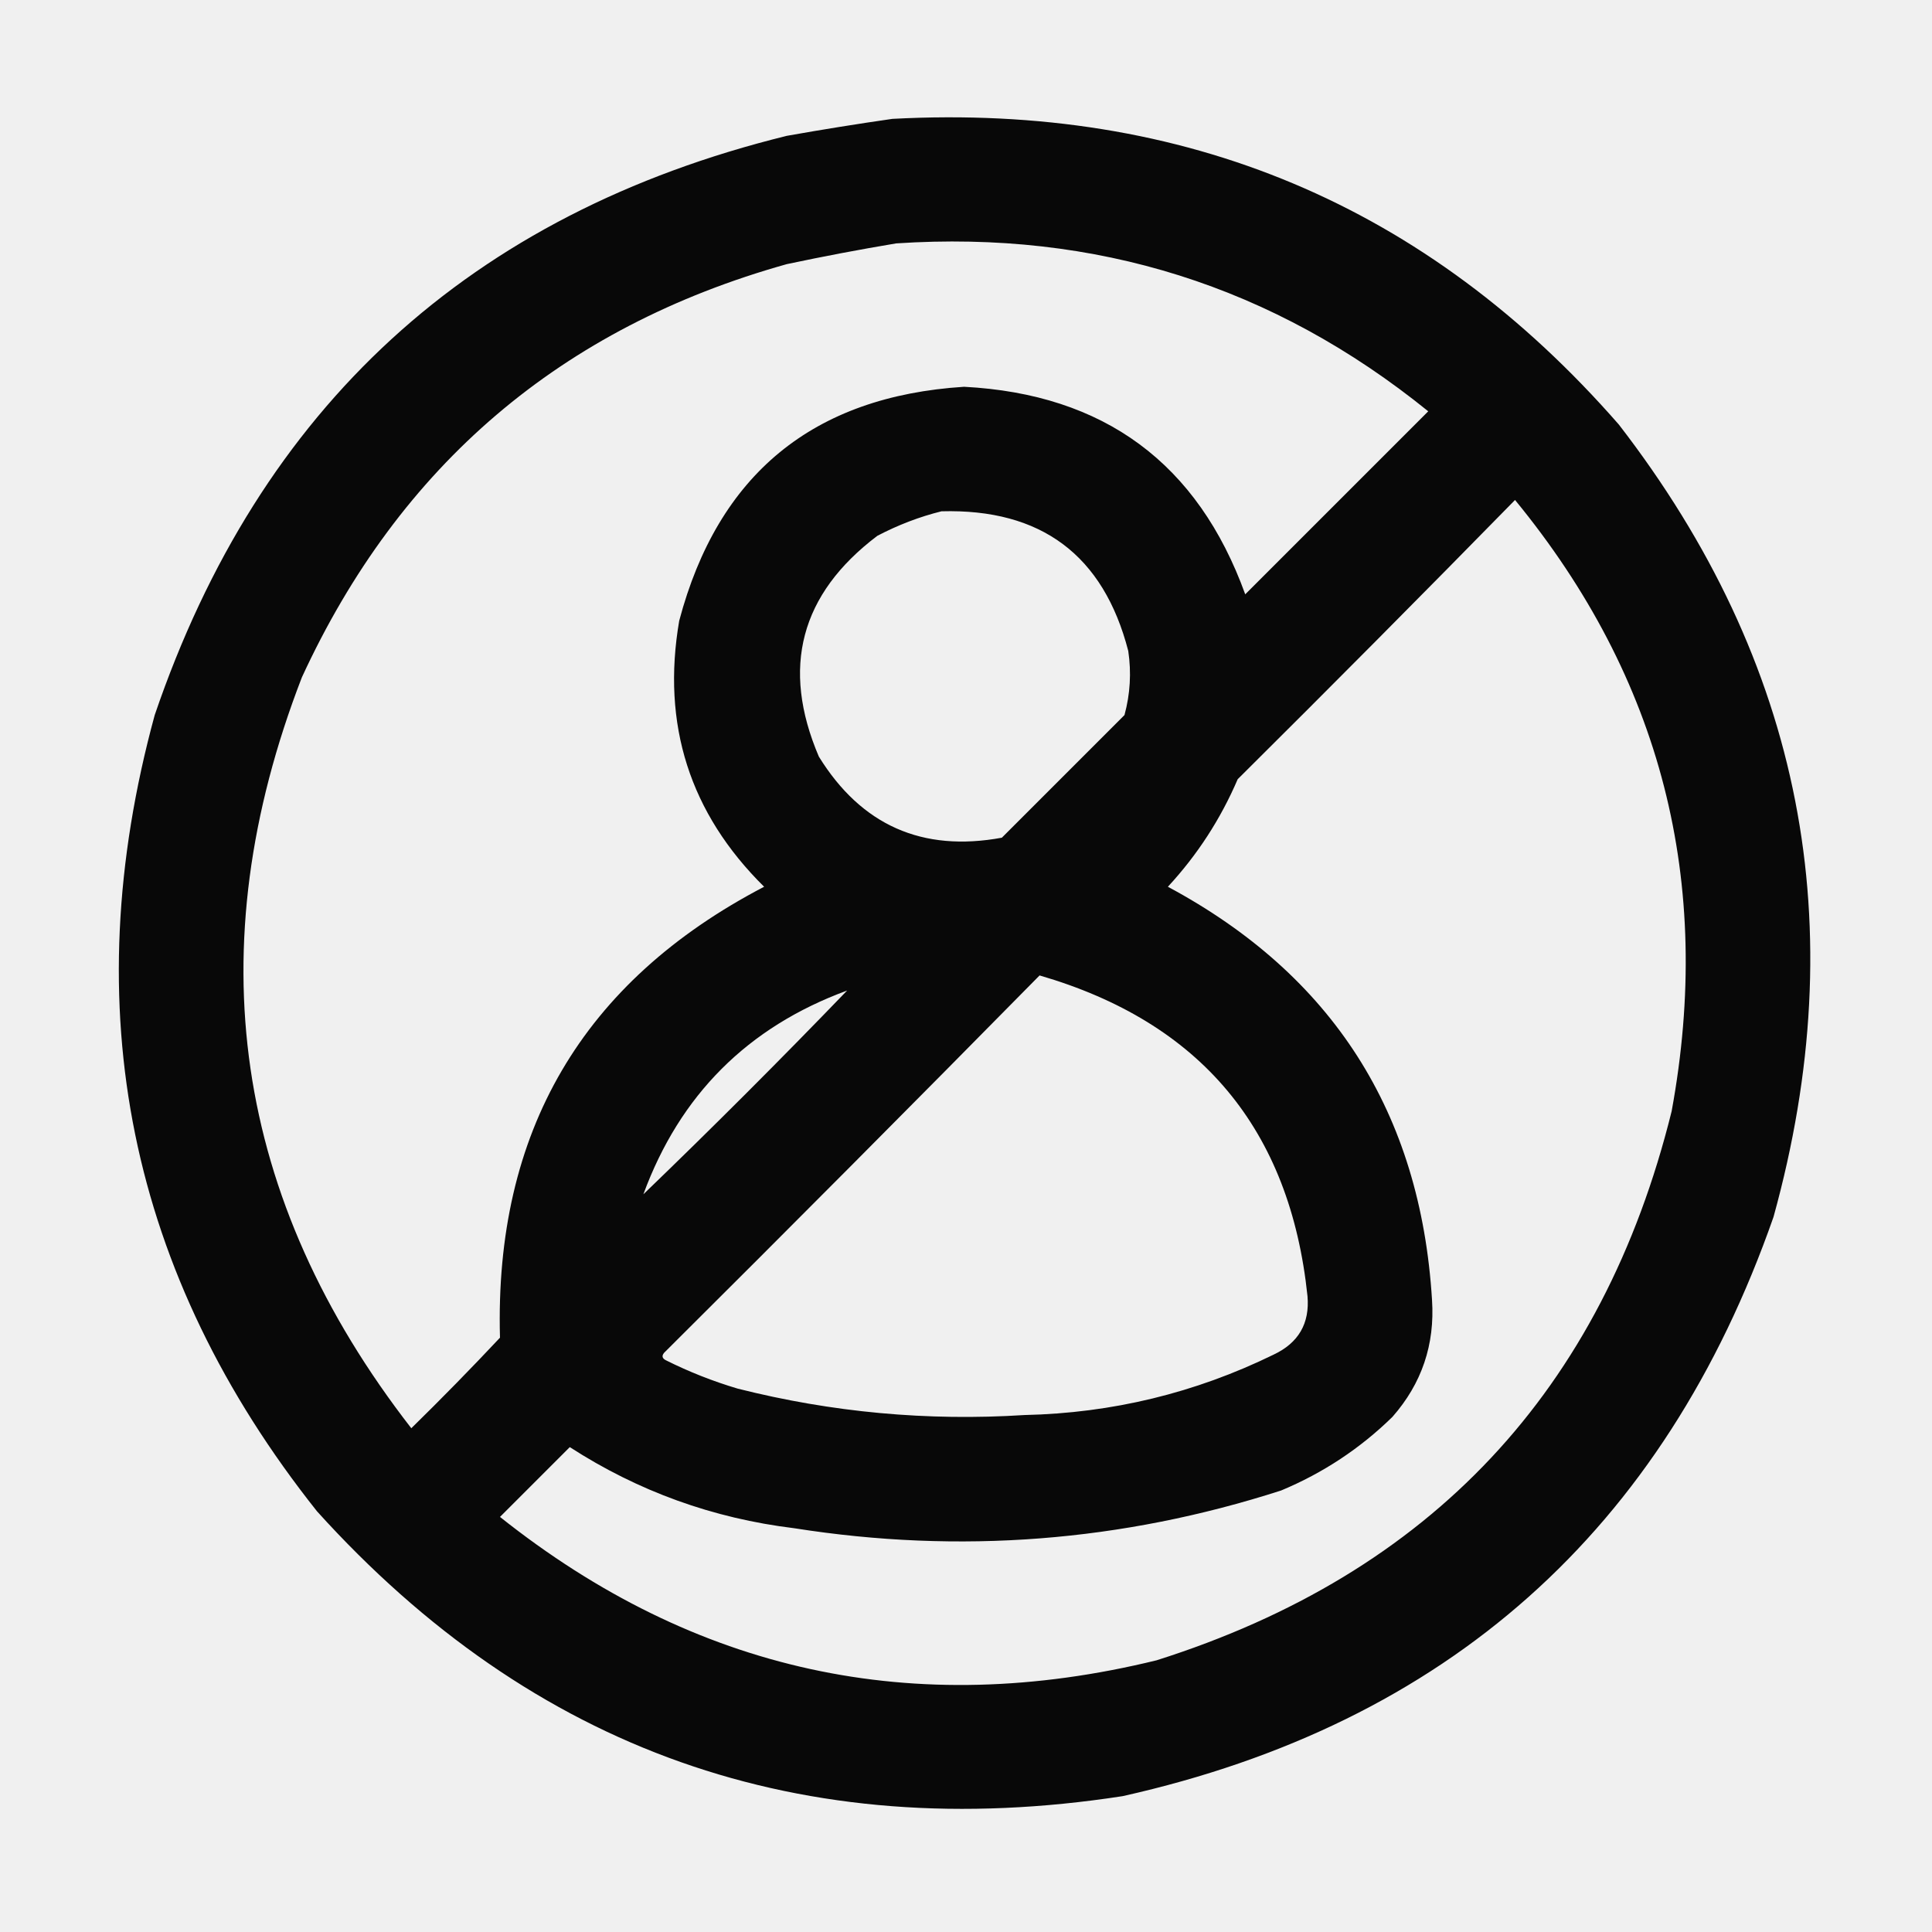
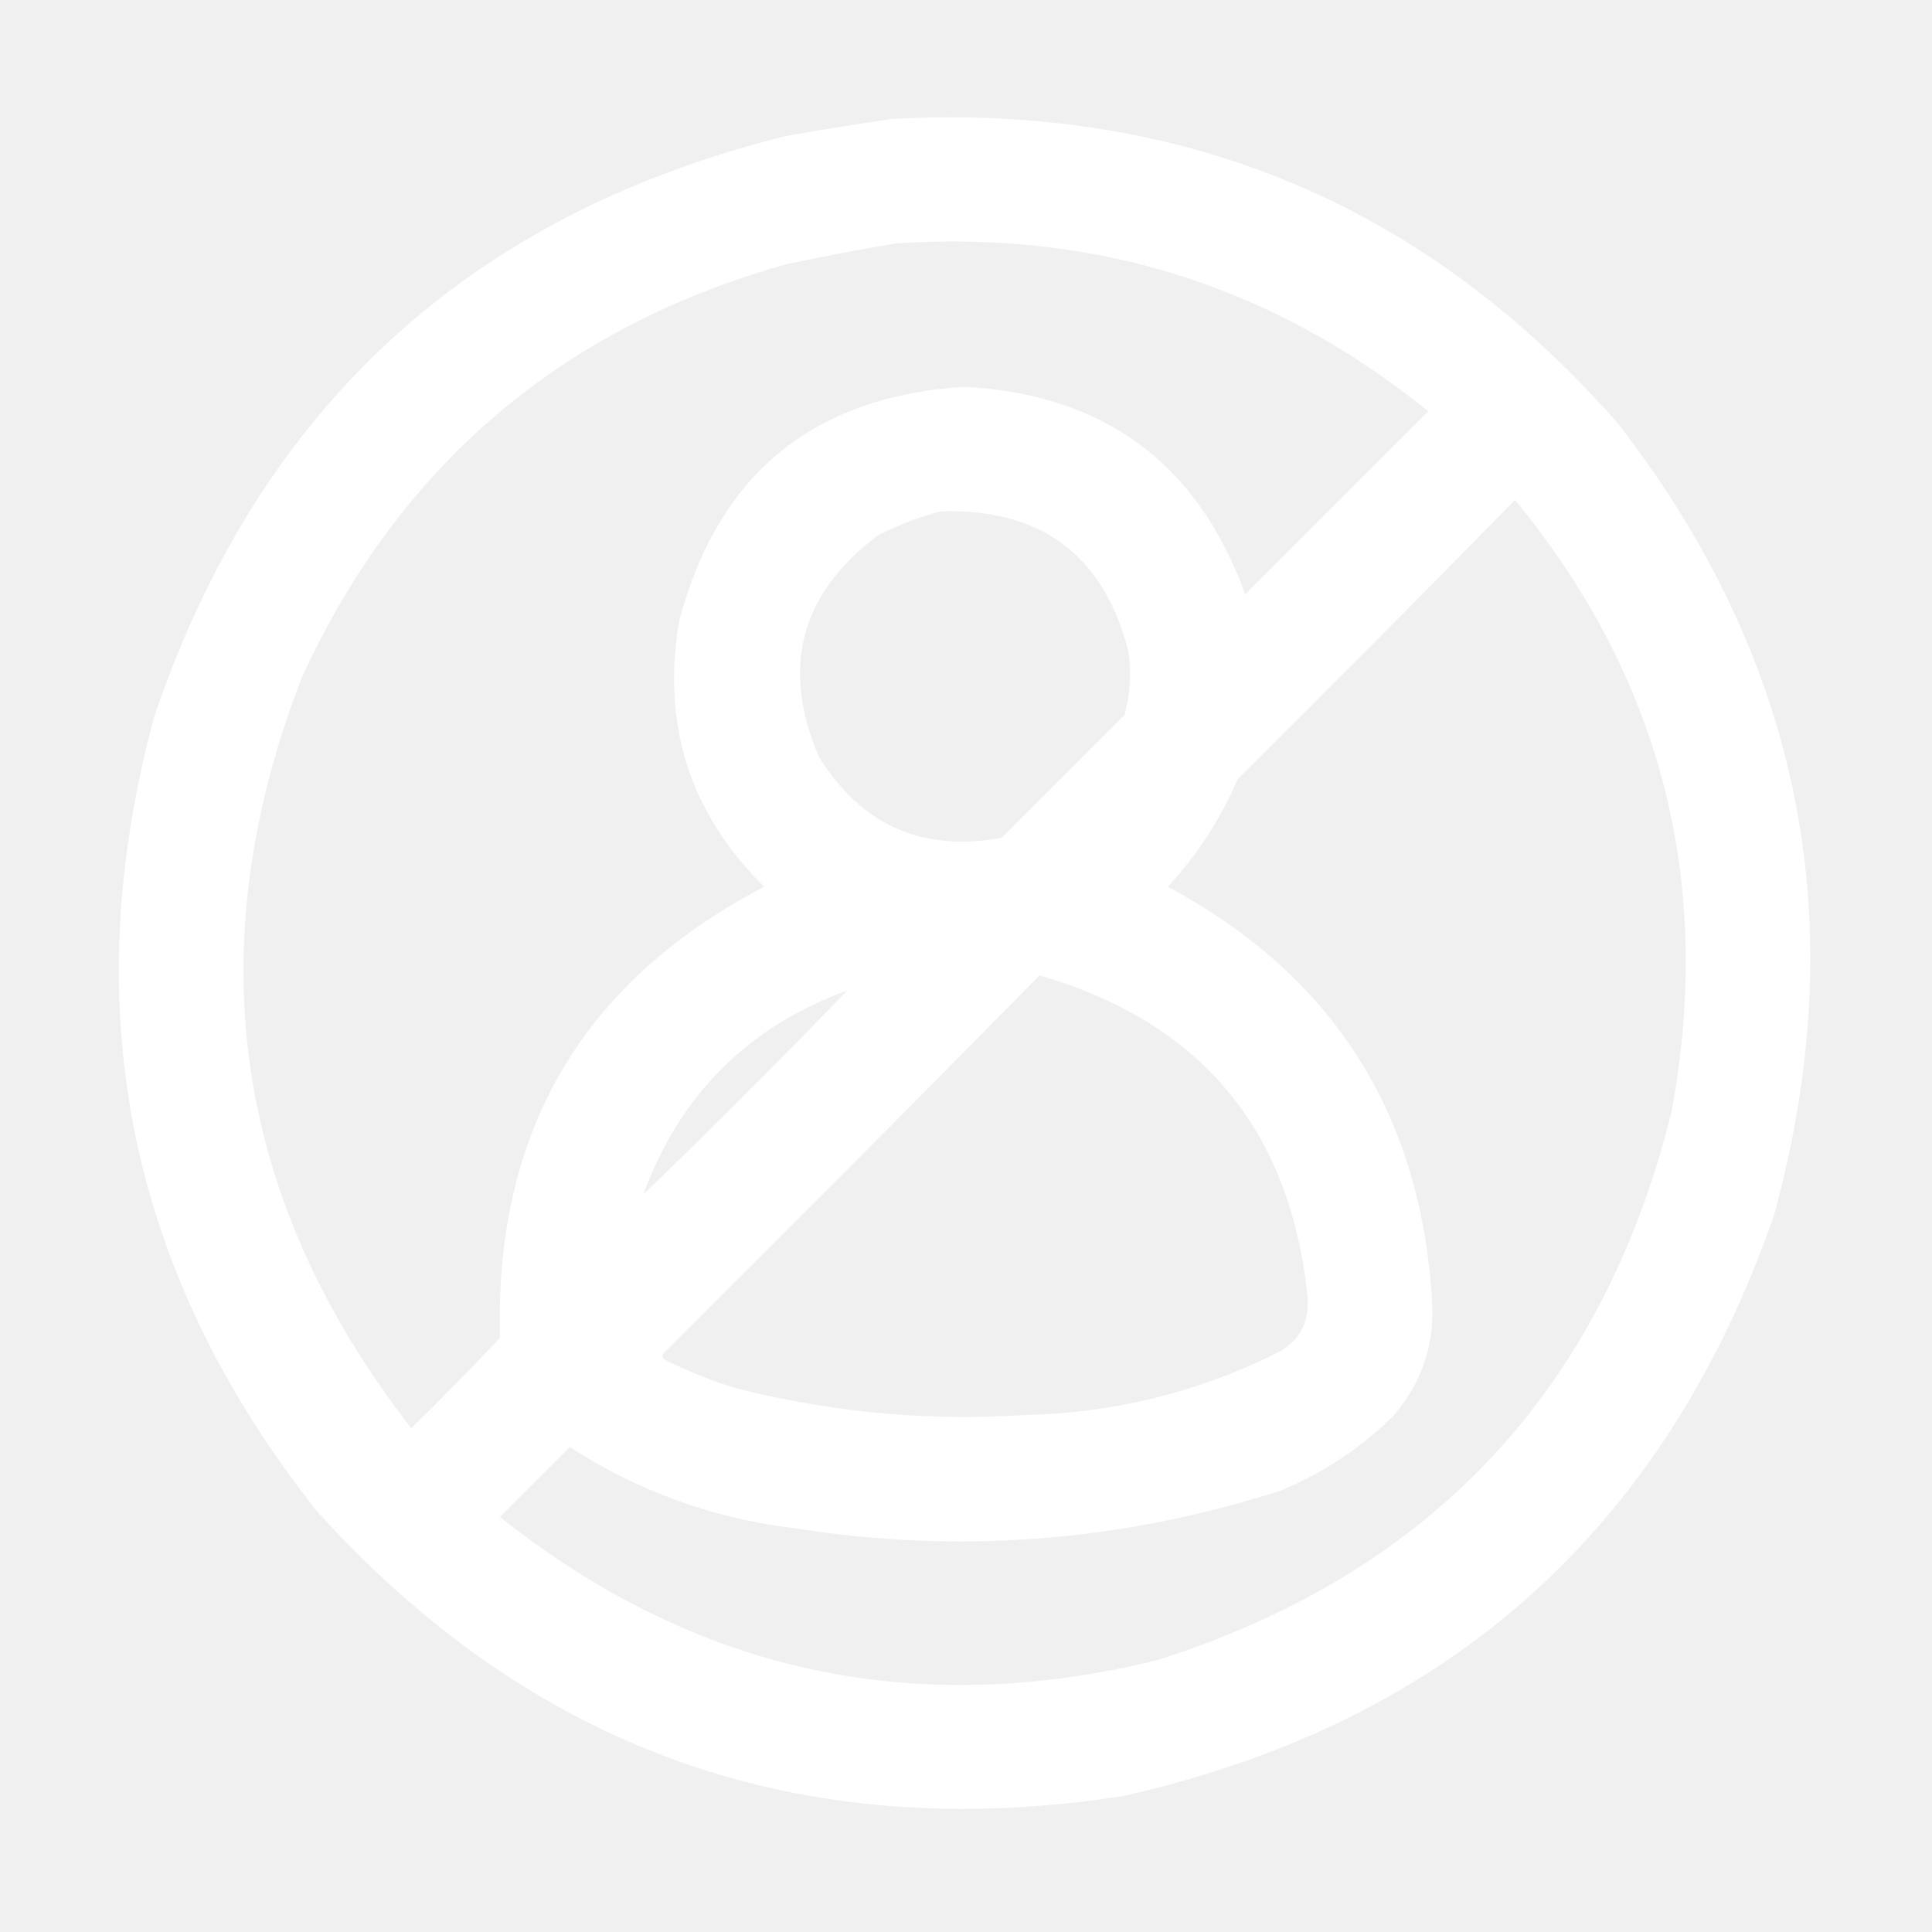
<svg xmlns="http://www.w3.org/2000/svg" version="1.1" width="512px" height="512px" style="shape-rendering:geometricPrecision; text-rendering:geometricPrecision; image-rendering:optimizeQuality; fill-rule:evenodd; clip-rule:evenodd">
  <g>
-     <path style="opacity:0.966" fill="#000000" d="M 236.5,31.5 C 314.056,27.379 378.223,54.379 429,112.5C 477.656,175.451 491.323,245.451 470,322.5C 440.934,405.617 383.434,456.783 297.5,476C 212.478,489.109 141.312,463.942 84,400.5C 34.097,337.655 19.764,267.322 41,189.5C 68.847,107.822 124.681,56.655 208.5,36C 217.95,34.324 227.283,32.824 236.5,31.5 Z M 237.5,64.5 C 290.514,60.991 337.514,75.824 378.5,109C 362.333,125.167 346.167,141.333 330,157.5C 317.437,122.78 292.604,104.447 255.5,102.5C 215.455,105.044 190.289,125.711 180,164.5C 175.279,192.001 182.779,215.501 202.5,235C 154.344,260.127 131.011,299.96 132.5,354.5C 124.848,362.652 117.015,370.652 109,378.5C 61.85,317.784 52.183,251.451 80,179.5C 105.922,123.251 148.755,86.751 208.5,70C 218.263,67.931 227.93,66.098 237.5,64.5 Z M 401.5,132.5 C 440.325,179.795 454.159,233.795 443,294.5C 424.678,368.489 379.178,416.989 306.5,440C 242.139,455.739 184.139,443.072 132.5,402C 138.667,395.833 144.833,389.667 151,383.5C 169.11,395.205 188.944,402.372 210.5,405C 254.33,411.911 297.33,408.577 339.5,395C 350.62,390.363 360.453,383.863 369,375.5C 376.78,366.661 380.28,356.327 379.5,344.5C 376.46,294.897 353.126,258.397 309.5,235C 317.298,226.575 323.464,217.075 328,206.5C 352.702,181.965 377.202,157.299 401.5,132.5 Z M 249.5,135.5 C 275.921,134.773 292.421,147.107 299,172.5C 299.851,178.253 299.517,183.92 298,189.5C 287.167,200.333 276.333,211.167 265.5,222C 244.426,225.879 228.26,218.713 217,200.5C 206.934,176.93 212.101,157.43 232.5,142C 238.02,139.11 243.686,136.943 249.5,135.5 Z M 275.5,258.5 C 318.214,270.93 341.881,299.264 346.5,343.5C 347.124,350.722 344.124,355.888 337.5,359C 316.708,369.16 294.708,374.493 271.5,375C 245.791,376.635 220.457,374.302 195.5,368C 188.943,366.054 182.609,363.554 176.5,360.5C 175.479,359.998 175.312,359.332 176,358.5C 209.368,325.299 242.535,291.965 275.5,258.5 Z M 224.5,262.5 C 206.833,280.833 188.833,298.833 170.5,316.5C 180.167,290.167 198.167,272.167 224.5,262.5 Z" />
+     <path style="opacity:0.966" fill="#ffffff" d="M 236.5,31.5 C 314.056,27.379 378.223,54.379 429,112.5C 477.656,175.451 491.323,245.451 470,322.5C 440.934,405.617 383.434,456.783 297.5,476C 212.478,489.109 141.312,463.942 84,400.5C 34.097,337.655 19.764,267.322 41,189.5C 68.847,107.822 124.681,56.655 208.5,36C 217.95,34.324 227.283,32.824 236.5,31.5 Z M 237.5,64.5 C 290.514,60.991 337.514,75.824 378.5,109C 362.333,125.167 346.167,141.333 330,157.5C 317.437,122.78 292.604,104.447 255.5,102.5C 215.455,105.044 190.289,125.711 180,164.5C 175.279,192.001 182.779,215.501 202.5,235C 154.344,260.127 131.011,299.96 132.5,354.5C 124.848,362.652 117.015,370.652 109,378.5C 61.85,317.784 52.183,251.451 80,179.5C 105.922,123.251 148.755,86.751 208.5,70C 218.263,67.931 227.93,66.098 237.5,64.5 Z M 401.5,132.5 C 440.325,179.795 454.159,233.795 443,294.5C 424.678,368.489 379.178,416.989 306.5,440C 242.139,455.739 184.139,443.072 132.5,402C 138.667,395.833 144.833,389.667 151,383.5C 169.11,395.205 188.944,402.372 210.5,405C 254.33,411.911 297.33,408.577 339.5,395C 350.62,390.363 360.453,383.863 369,375.5C 376.78,366.661 380.28,356.327 379.5,344.5C 376.46,294.897 353.126,258.397 309.5,235C 317.298,226.575 323.464,217.075 328,206.5C 352.702,181.965 377.202,157.299 401.5,132.5 Z M 249.5,135.5 C 275.921,134.773 292.421,147.107 299,172.5C 299.851,178.253 299.517,183.92 298,189.5C 287.167,200.333 276.333,211.167 265.5,222C 244.426,225.879 228.26,218.713 217,200.5C 206.934,176.93 212.101,157.43 232.5,142C 238.02,139.11 243.686,136.943 249.5,135.5 Z M 275.5,258.5 C 318.214,270.93 341.881,299.264 346.5,343.5C 347.124,350.722 344.124,355.888 337.5,359C 316.708,369.16 294.708,374.493 271.5,375C 245.791,376.635 220.457,374.302 195.5,368C 188.943,366.054 182.609,363.554 176.5,360.5C 175.479,359.998 175.312,359.332 176,358.5C 209.368,325.299 242.535,291.965 275.5,258.5 Z M 224.5,262.5 C 206.833,280.833 188.833,298.833 170.5,316.5C 180.167,290.167 198.167,272.167 224.5,262.5 Z" />
  </g>
</svg>
